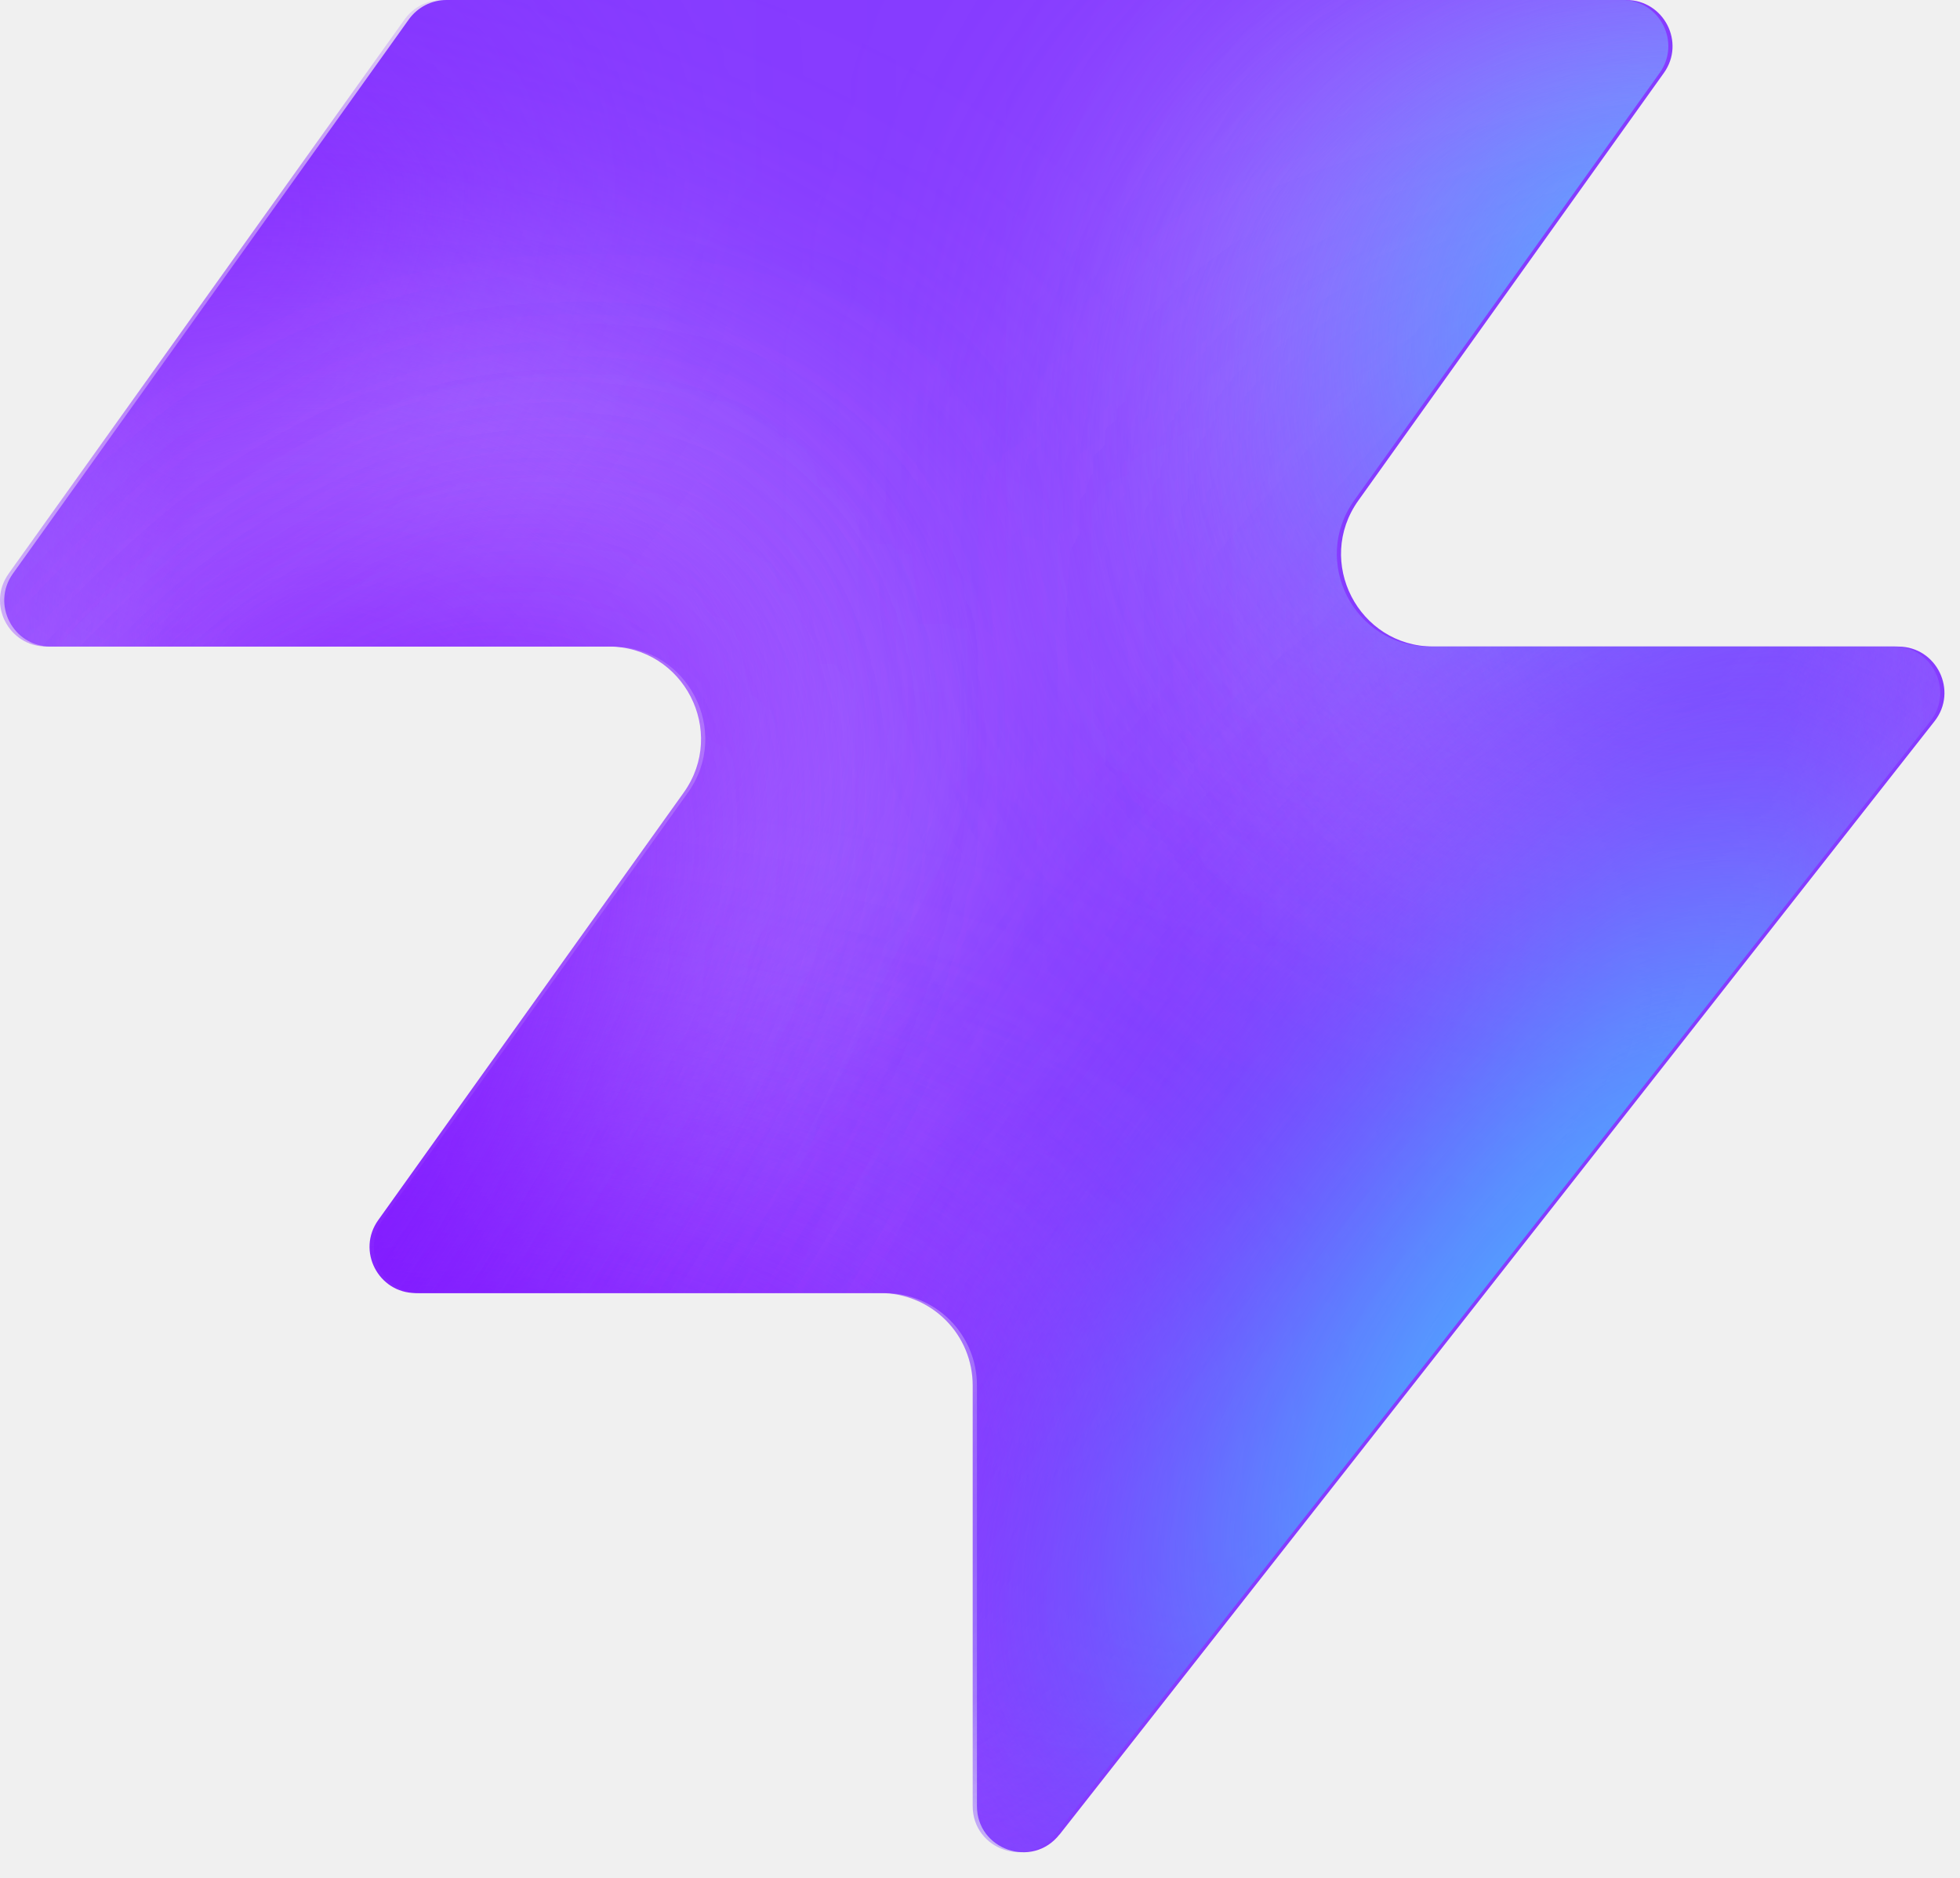
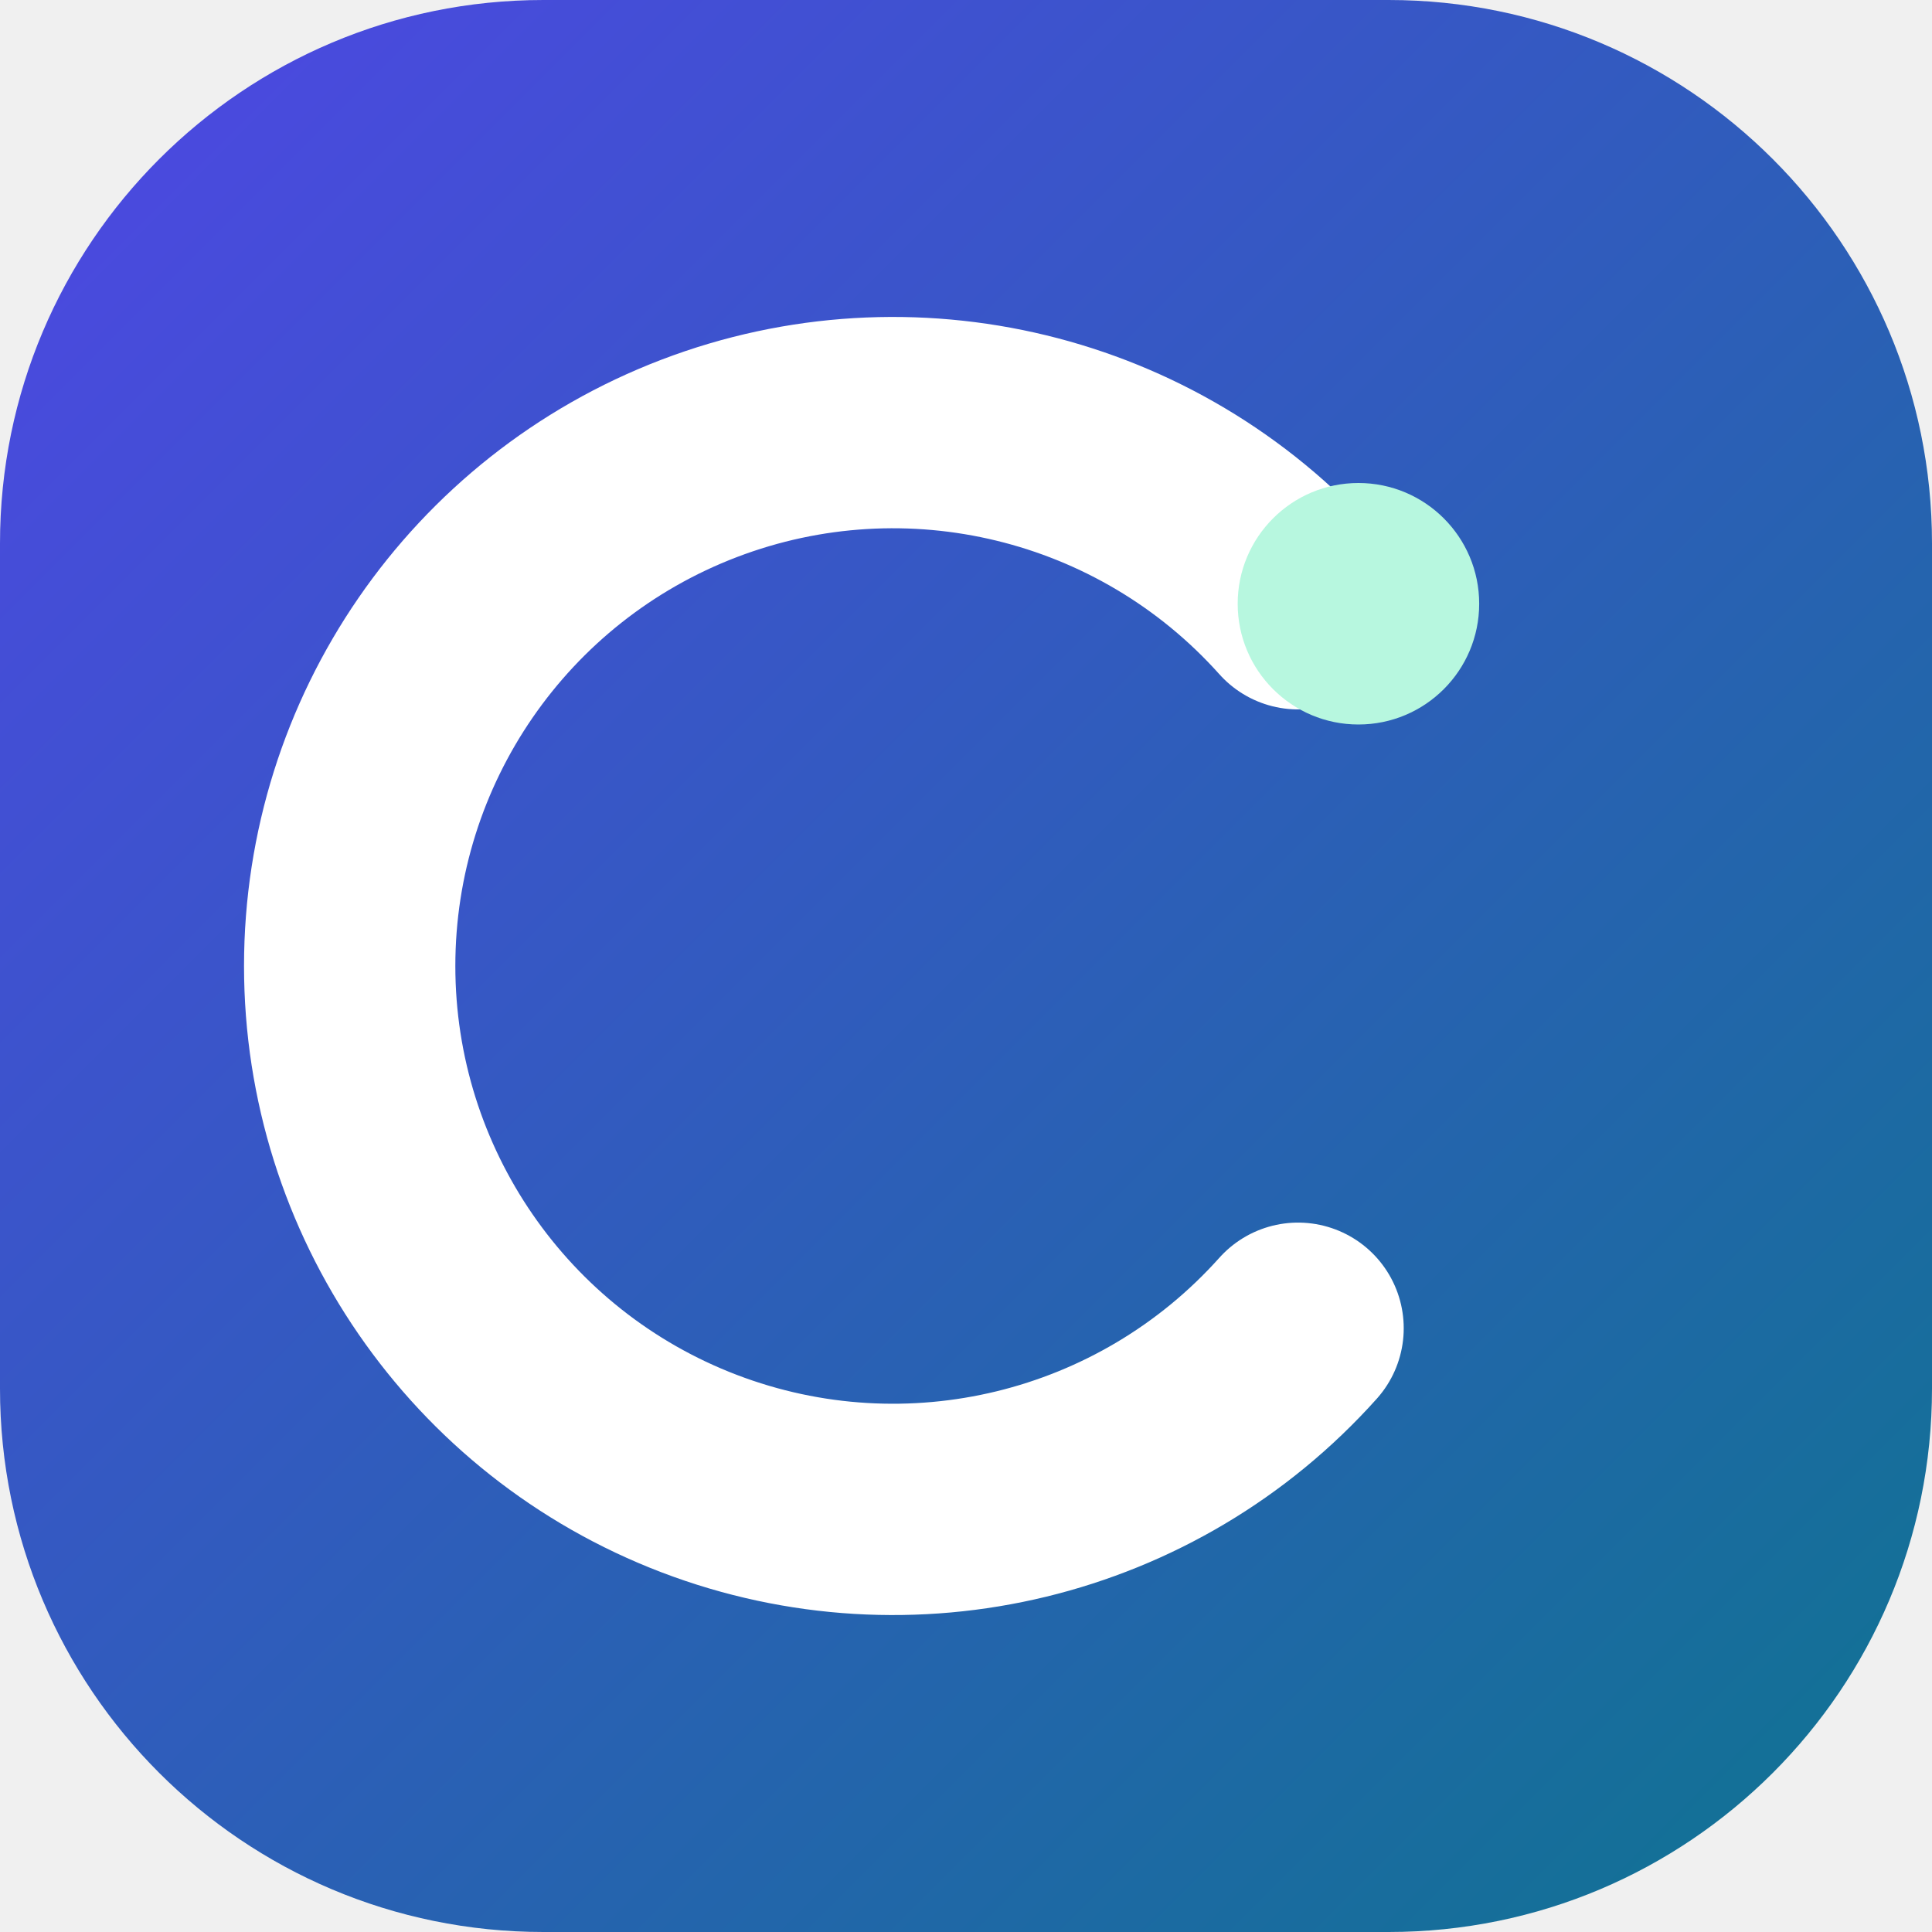
- <svg xmlns="http://www.w3.org/2000/svg" width="48" height="46" fill="none" viewBox="0 0 48 46">
-   <path fill="#863bff" d="M25.946 44.938c-.664.845-2.021.375-2.021-.698V33.937a2.26 2.26 0 0 0-2.262-2.262H10.287c-.92 0-1.456-1.04-.92-1.788l7.48-10.471c1.07-1.497 0-3.578-1.842-3.578H1.237c-.92 0-1.456-1.04-.92-1.788L10.013.474c.214-.297.556-.474.92-.474h28.894c.92 0 1.456 1.04.92 1.788l-7.48 10.471c-1.07 1.498 0 3.579 1.842 3.579h11.377c.943 0 1.473 1.088.89 1.83L25.947 44.94z" style="fill:#863bff;fill:color(display-p3 .525 .23 1);fill-opacity:1" />
-   <mask id="a" width="48" height="46" x="0" y="0" maskUnits="userSpaceOnUse" style="mask-type:alpha">
-     <path fill="#000" d="M25.842 44.938c-.664.844-2.021.375-2.021-.698V33.937a2.26 2.26 0 0 0-2.262-2.262H10.183c-.92 0-1.456-1.04-.92-1.788l7.48-10.471c1.07-1.498 0-3.579-1.842-3.579H1.133c-.92 0-1.456-1.04-.92-1.787L9.91.473c.214-.297.556-.474.92-.474h28.894c.92 0 1.456 1.04.92 1.788l-7.48 10.471c-1.07 1.498 0 3.578 1.842 3.578h11.377c.943 0 1.473 1.088.89 1.832L25.843 44.94z" style="fill:#000;fill-opacity:1" />
-   </mask>
-   <g mask="url(#a)">
-     <g filter="url(#b)">
-       <ellipse cx="5.508" cy="14.704" fill="#ede6ff" rx="5.508" ry="14.704" style="fill:#ede6ff;fill:color(display-p3 .927 .903 1);fill-opacity:1" transform="matrix(.00324 1 1 -.00324 -4.47 31.516)" />
-     </g>
-     <g filter="url(#c)">
-       <ellipse cx="10.399" cy="29.851" fill="#ede6ff" rx="10.399" ry="29.851" style="fill:#ede6ff;fill:color(display-p3 .927 .903 1);fill-opacity:1" transform="matrix(.00324 1 1 -.00324 -39.328 7.883)" />
-     </g>
-     <g filter="url(#d)">
-       <ellipse cx="5.508" cy="30.487" fill="#7e14ff" rx="5.508" ry="30.487" style="fill:#7e14ff;fill:color(display-p3 .492 .077 1);fill-opacity:1" transform="rotate(89.814 -25.913 -14.639)scale(1 -1)" />
-     </g>
-     <g filter="url(#e)">
-       <ellipse cx="5.508" cy="30.599" fill="#7e14ff" rx="5.508" ry="30.599" style="fill:#7e14ff;fill:color(display-p3 .492 .077 1);fill-opacity:1" transform="rotate(89.814 -32.644 -3.334)scale(1 -1)" />
-     </g>
-     <g filter="url(#f)">
-       <ellipse cx="5.508" cy="30.599" fill="#7e14ff" rx="5.508" ry="30.599" style="fill:#7e14ff;fill:color(display-p3 .492 .077 1);fill-opacity:1" transform="matrix(.00324 1 1 -.00324 -34.34 30.47)" />
-     </g>
-     <g filter="url(#g)">
-       <ellipse cx="14.072" cy="22.078" fill="#ede6ff" rx="14.072" ry="22.078" style="fill:#ede6ff;fill:color(display-p3 .927 .903 1);fill-opacity:1" transform="rotate(93.35 24.506 48.493)scale(-1 1)" />
-     </g>
-     <g filter="url(#h)">
-       <ellipse cx="3.47" cy="21.501" fill="#7e14ff" rx="3.47" ry="21.501" style="fill:#7e14ff;fill:color(display-p3 .492 .077 1);fill-opacity:1" transform="rotate(89.009 28.708 47.59)scale(-1 1)" />
-     </g>
-     <g filter="url(#i)">
-       <ellipse cx="3.47" cy="21.501" fill="#7e14ff" rx="3.47" ry="21.501" style="fill:#7e14ff;fill:color(display-p3 .492 .077 1);fill-opacity:1" transform="rotate(89.009 28.708 47.59)scale(-1 1)" />
-     </g>
-     <g filter="url(#j)">
-       <ellipse cx=".387" cy="8.972" fill="#7e14ff" rx="4.407" ry="29.108" style="fill:#7e14ff;fill:color(display-p3 .492 .077 1);fill-opacity:1" transform="rotate(39.51 .387 8.972)" />
-     </g>
-     <g filter="url(#k)">
-       <ellipse cx="47.523" cy="-6.092" fill="#7e14ff" rx="4.407" ry="29.108" style="fill:#7e14ff;fill:color(display-p3 .492 .077 1);fill-opacity:1" transform="rotate(37.892 47.523 -6.092)" />
-     </g>
-     <g filter="url(#l)">
-       <ellipse cx="41.412" cy="6.333" fill="#47bfff" rx="5.971" ry="9.665" style="fill:#47bfff;fill:color(display-p3 .28 .748 1);fill-opacity:1" transform="rotate(37.892 41.412 6.333)" />
-     </g>
-     <g filter="url(#m)">
-       <ellipse cx="-1.879" cy="38.332" fill="#7e14ff" rx="4.407" ry="29.108" style="fill:#7e14ff;fill:color(display-p3 .492 .077 1);fill-opacity:1" transform="rotate(37.892 -1.88 38.332)" />
-     </g>
-     <g filter="url(#n)">
-       <ellipse cx="-1.879" cy="38.332" fill="#7e14ff" rx="4.407" ry="29.108" style="fill:#7e14ff;fill:color(display-p3 .492 .077 1);fill-opacity:1" transform="rotate(37.892 -1.88 38.332)" />
-     </g>
-     <g filter="url(#o)">
-       <ellipse cx="35.651" cy="29.907" fill="#7e14ff" rx="4.407" ry="29.108" style="fill:#7e14ff;fill:color(display-p3 .492 .077 1);fill-opacity:1" transform="rotate(37.892 35.651 29.907)" />
-     </g>
-     <g filter="url(#p)">
-       <ellipse cx="38.418" cy="32.4" fill="#47bfff" rx="5.971" ry="15.297" style="fill:#47bfff;fill:color(display-p3 .28 .748 1);fill-opacity:1" transform="rotate(37.892 38.418 32.4)" />
-     </g>
-   </g>
+ <svg xmlns="http://www.w3.org/2000/svg" viewBox="0 0 64 64">
  <defs>
-     <filter id="b" width="60.045" height="41.654" x="-19.77" y="16.149" color-interpolation-filters="sRGB" filterUnits="userSpaceOnUse">
-       <feFlood flood-opacity="0" result="BackgroundImageFix" />
-       <feBlend in="SourceGraphic" in2="BackgroundImageFix" result="shape" />
-       <feGaussianBlur result="effect1_foregroundBlur_2002_17158" stdDeviation="7.659" />
-     </filter>
-     <filter id="c" width="90.34" height="51.437" x="-54.613" y="-7.533" color-interpolation-filters="sRGB" filterUnits="userSpaceOnUse">
-       <feFlood flood-opacity="0" result="BackgroundImageFix" />
-       <feBlend in="SourceGraphic" in2="BackgroundImageFix" result="shape" />
-       <feGaussianBlur result="effect1_foregroundBlur_2002_17158" stdDeviation="7.659" />
-     </filter>
-     <filter id="d" width="79.355" height="29.4" x="-49.64" y="2.03" color-interpolation-filters="sRGB" filterUnits="userSpaceOnUse">
-       <feFlood flood-opacity="0" result="BackgroundImageFix" />
-       <feBlend in="SourceGraphic" in2="BackgroundImageFix" result="shape" />
-       <feGaussianBlur result="effect1_foregroundBlur_2002_17158" stdDeviation="4.596" />
-     </filter>
-     <filter id="e" width="79.579" height="29.4" x="-45.045" y="20.029" color-interpolation-filters="sRGB" filterUnits="userSpaceOnUse">
-       <feFlood flood-opacity="0" result="BackgroundImageFix" />
-       <feBlend in="SourceGraphic" in2="BackgroundImageFix" result="shape" />
-       <feGaussianBlur result="effect1_foregroundBlur_2002_17158" stdDeviation="4.596" />
-     </filter>
-     <filter id="f" width="79.579" height="29.4" x="-43.513" y="21.178" color-interpolation-filters="sRGB" filterUnits="userSpaceOnUse">
-       <feFlood flood-opacity="0" result="BackgroundImageFix" />
-       <feBlend in="SourceGraphic" in2="BackgroundImageFix" result="shape" />
-       <feGaussianBlur result="effect1_foregroundBlur_2002_17158" stdDeviation="4.596" />
-     </filter>
-     <filter id="g" width="74.749" height="58.852" x="15.756" y="-17.901" color-interpolation-filters="sRGB" filterUnits="userSpaceOnUse">
-       <feFlood flood-opacity="0" result="BackgroundImageFix" />
-       <feBlend in="SourceGraphic" in2="BackgroundImageFix" result="shape" />
-       <feGaussianBlur result="effect1_foregroundBlur_2002_17158" stdDeviation="7.659" />
-     </filter>
-     <filter id="h" width="61.377" height="25.362" x="23.548" y="2.284" color-interpolation-filters="sRGB" filterUnits="userSpaceOnUse">
-       <feFlood flood-opacity="0" result="BackgroundImageFix" />
-       <feBlend in="SourceGraphic" in2="BackgroundImageFix" result="shape" />
-       <feGaussianBlur result="effect1_foregroundBlur_2002_17158" stdDeviation="4.596" />
-     </filter>
-     <filter id="i" width="61.377" height="25.362" x="23.548" y="2.284" color-interpolation-filters="sRGB" filterUnits="userSpaceOnUse">
-       <feFlood flood-opacity="0" result="BackgroundImageFix" />
-       <feBlend in="SourceGraphic" in2="BackgroundImageFix" result="shape" />
-       <feGaussianBlur result="effect1_foregroundBlur_2002_17158" stdDeviation="4.596" />
-     </filter>
-     <filter id="j" width="56.045" height="63.649" x="-27.636" y="-22.853" color-interpolation-filters="sRGB" filterUnits="userSpaceOnUse">
-       <feFlood flood-opacity="0" result="BackgroundImageFix" />
-       <feBlend in="SourceGraphic" in2="BackgroundImageFix" result="shape" />
-       <feGaussianBlur result="effect1_foregroundBlur_2002_17158" stdDeviation="4.596" />
-     </filter>
-     <filter id="k" width="54.814" height="64.646" x="20.116" y="-38.415" color-interpolation-filters="sRGB" filterUnits="userSpaceOnUse">
-       <feFlood flood-opacity="0" result="BackgroundImageFix" />
-       <feBlend in="SourceGraphic" in2="BackgroundImageFix" result="shape" />
-       <feGaussianBlur result="effect1_foregroundBlur_2002_17158" stdDeviation="4.596" />
-     </filter>
-     <filter id="l" width="33.541" height="35.313" x="24.641" y="-11.323" color-interpolation-filters="sRGB" filterUnits="userSpaceOnUse">
-       <feFlood flood-opacity="0" result="BackgroundImageFix" />
-       <feBlend in="SourceGraphic" in2="BackgroundImageFix" result="shape" />
-       <feGaussianBlur result="effect1_foregroundBlur_2002_17158" stdDeviation="4.596" />
-     </filter>
-     <filter id="m" width="54.814" height="64.646" x="-29.286" y="6.009" color-interpolation-filters="sRGB" filterUnits="userSpaceOnUse">
-       <feFlood flood-opacity="0" result="BackgroundImageFix" />
-       <feBlend in="SourceGraphic" in2="BackgroundImageFix" result="shape" />
-       <feGaussianBlur result="effect1_foregroundBlur_2002_17158" stdDeviation="4.596" />
-     </filter>
-     <filter id="n" width="54.814" height="64.646" x="-29.286" y="6.009" color-interpolation-filters="sRGB" filterUnits="userSpaceOnUse">
-       <feFlood flood-opacity="0" result="BackgroundImageFix" />
-       <feBlend in="SourceGraphic" in2="BackgroundImageFix" result="shape" />
-       <feGaussianBlur result="effect1_foregroundBlur_2002_17158" stdDeviation="4.596" />
-     </filter>
-     <filter id="o" width="54.814" height="64.646" x="8.244" y="-2.416" color-interpolation-filters="sRGB" filterUnits="userSpaceOnUse">
-       <feFlood flood-opacity="0" result="BackgroundImageFix" />
-       <feBlend in="SourceGraphic" in2="BackgroundImageFix" result="shape" />
-       <feGaussianBlur result="effect1_foregroundBlur_2002_17158" stdDeviation="4.596" />
-     </filter>
-     <filter id="p" width="39.409" height="43.623" x="18.713" y="10.588" color-interpolation-filters="sRGB" filterUnits="userSpaceOnUse">
-       <feFlood flood-opacity="0" result="BackgroundImageFix" />
-       <feBlend in="SourceGraphic" in2="BackgroundImageFix" result="shape" />
-       <feGaussianBlur result="effect1_foregroundBlur_2002_17158" stdDeviation="4.596" />
-     </filter>
+     <linearGradient id="g" x1="0" y1="0" x2="1" y2="1">
+       <stop stop-color="#4f46e5" />
+       <stop offset="1" stop-color="#0e7490" />
+     </linearGradient>
  </defs>
+   <rect width="64" height="64" rx="18" fill="url(#g)" />
+   <path d="M43 20a18 18 0 1 0 0 24" fill="none" stroke="#fff" stroke-width="7" stroke-linecap="round" />
+   <circle cx="45" cy="20" r="4" fill="#b7f7df" />
</svg>
